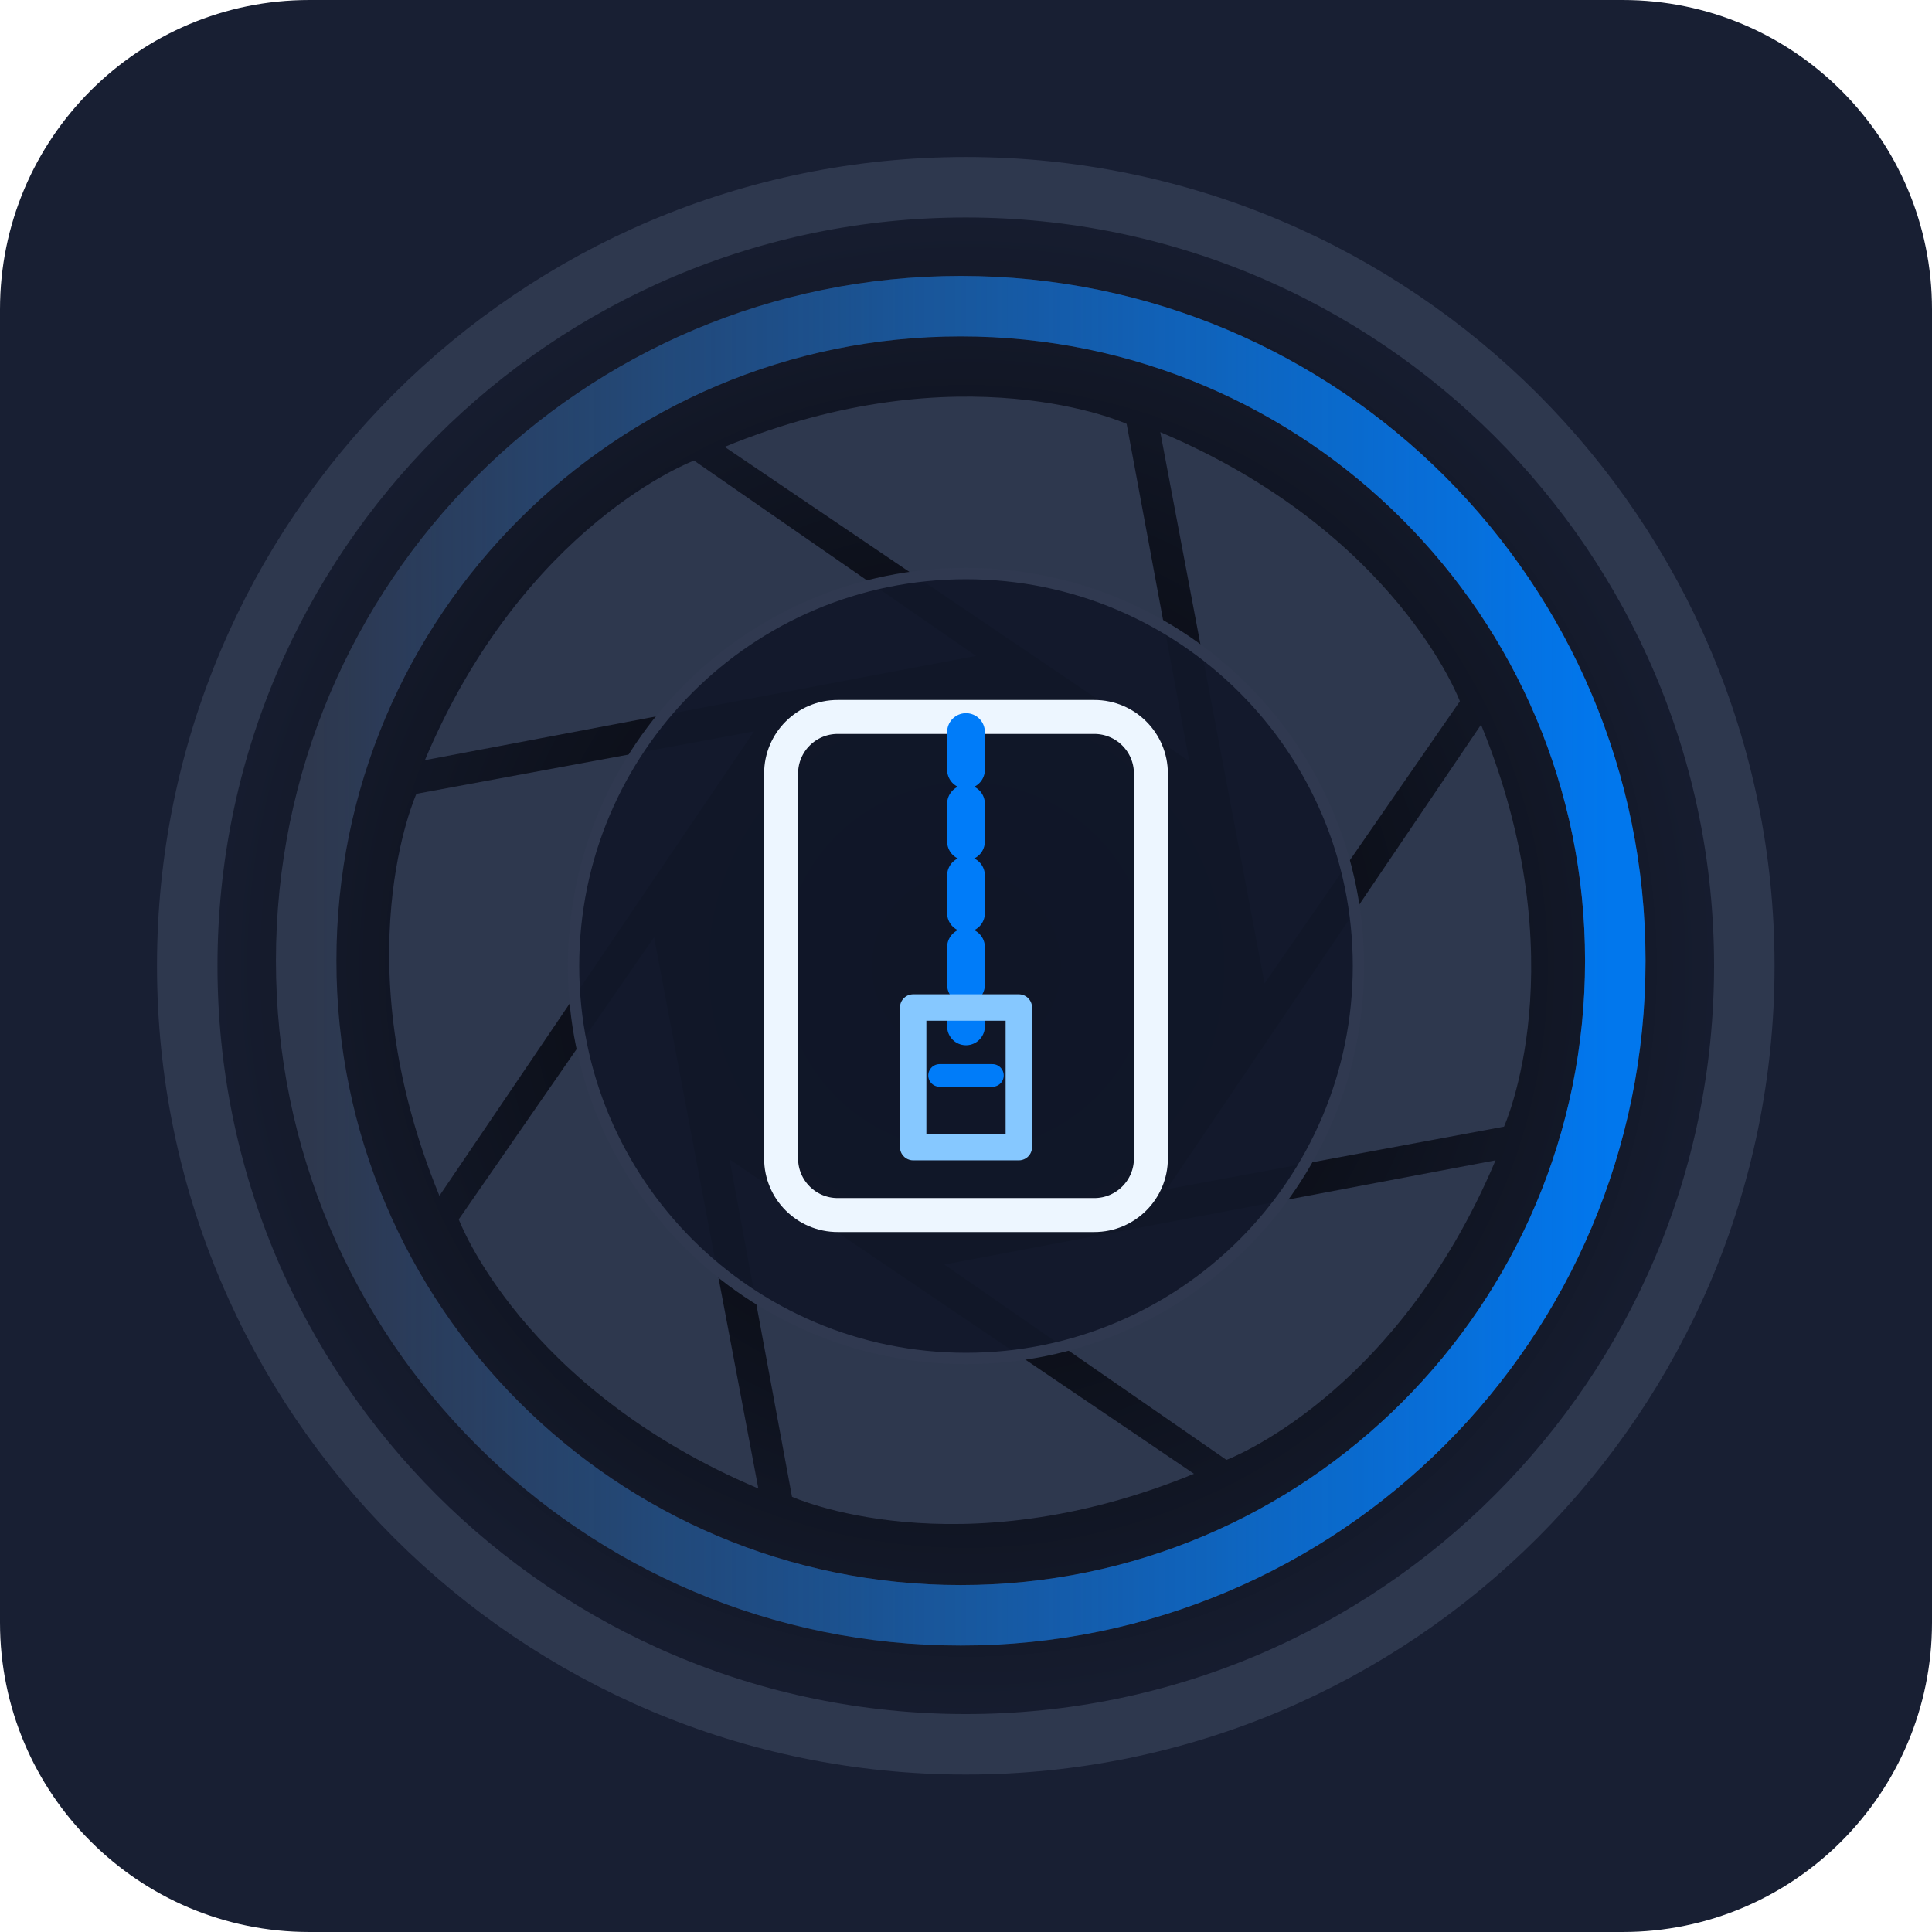
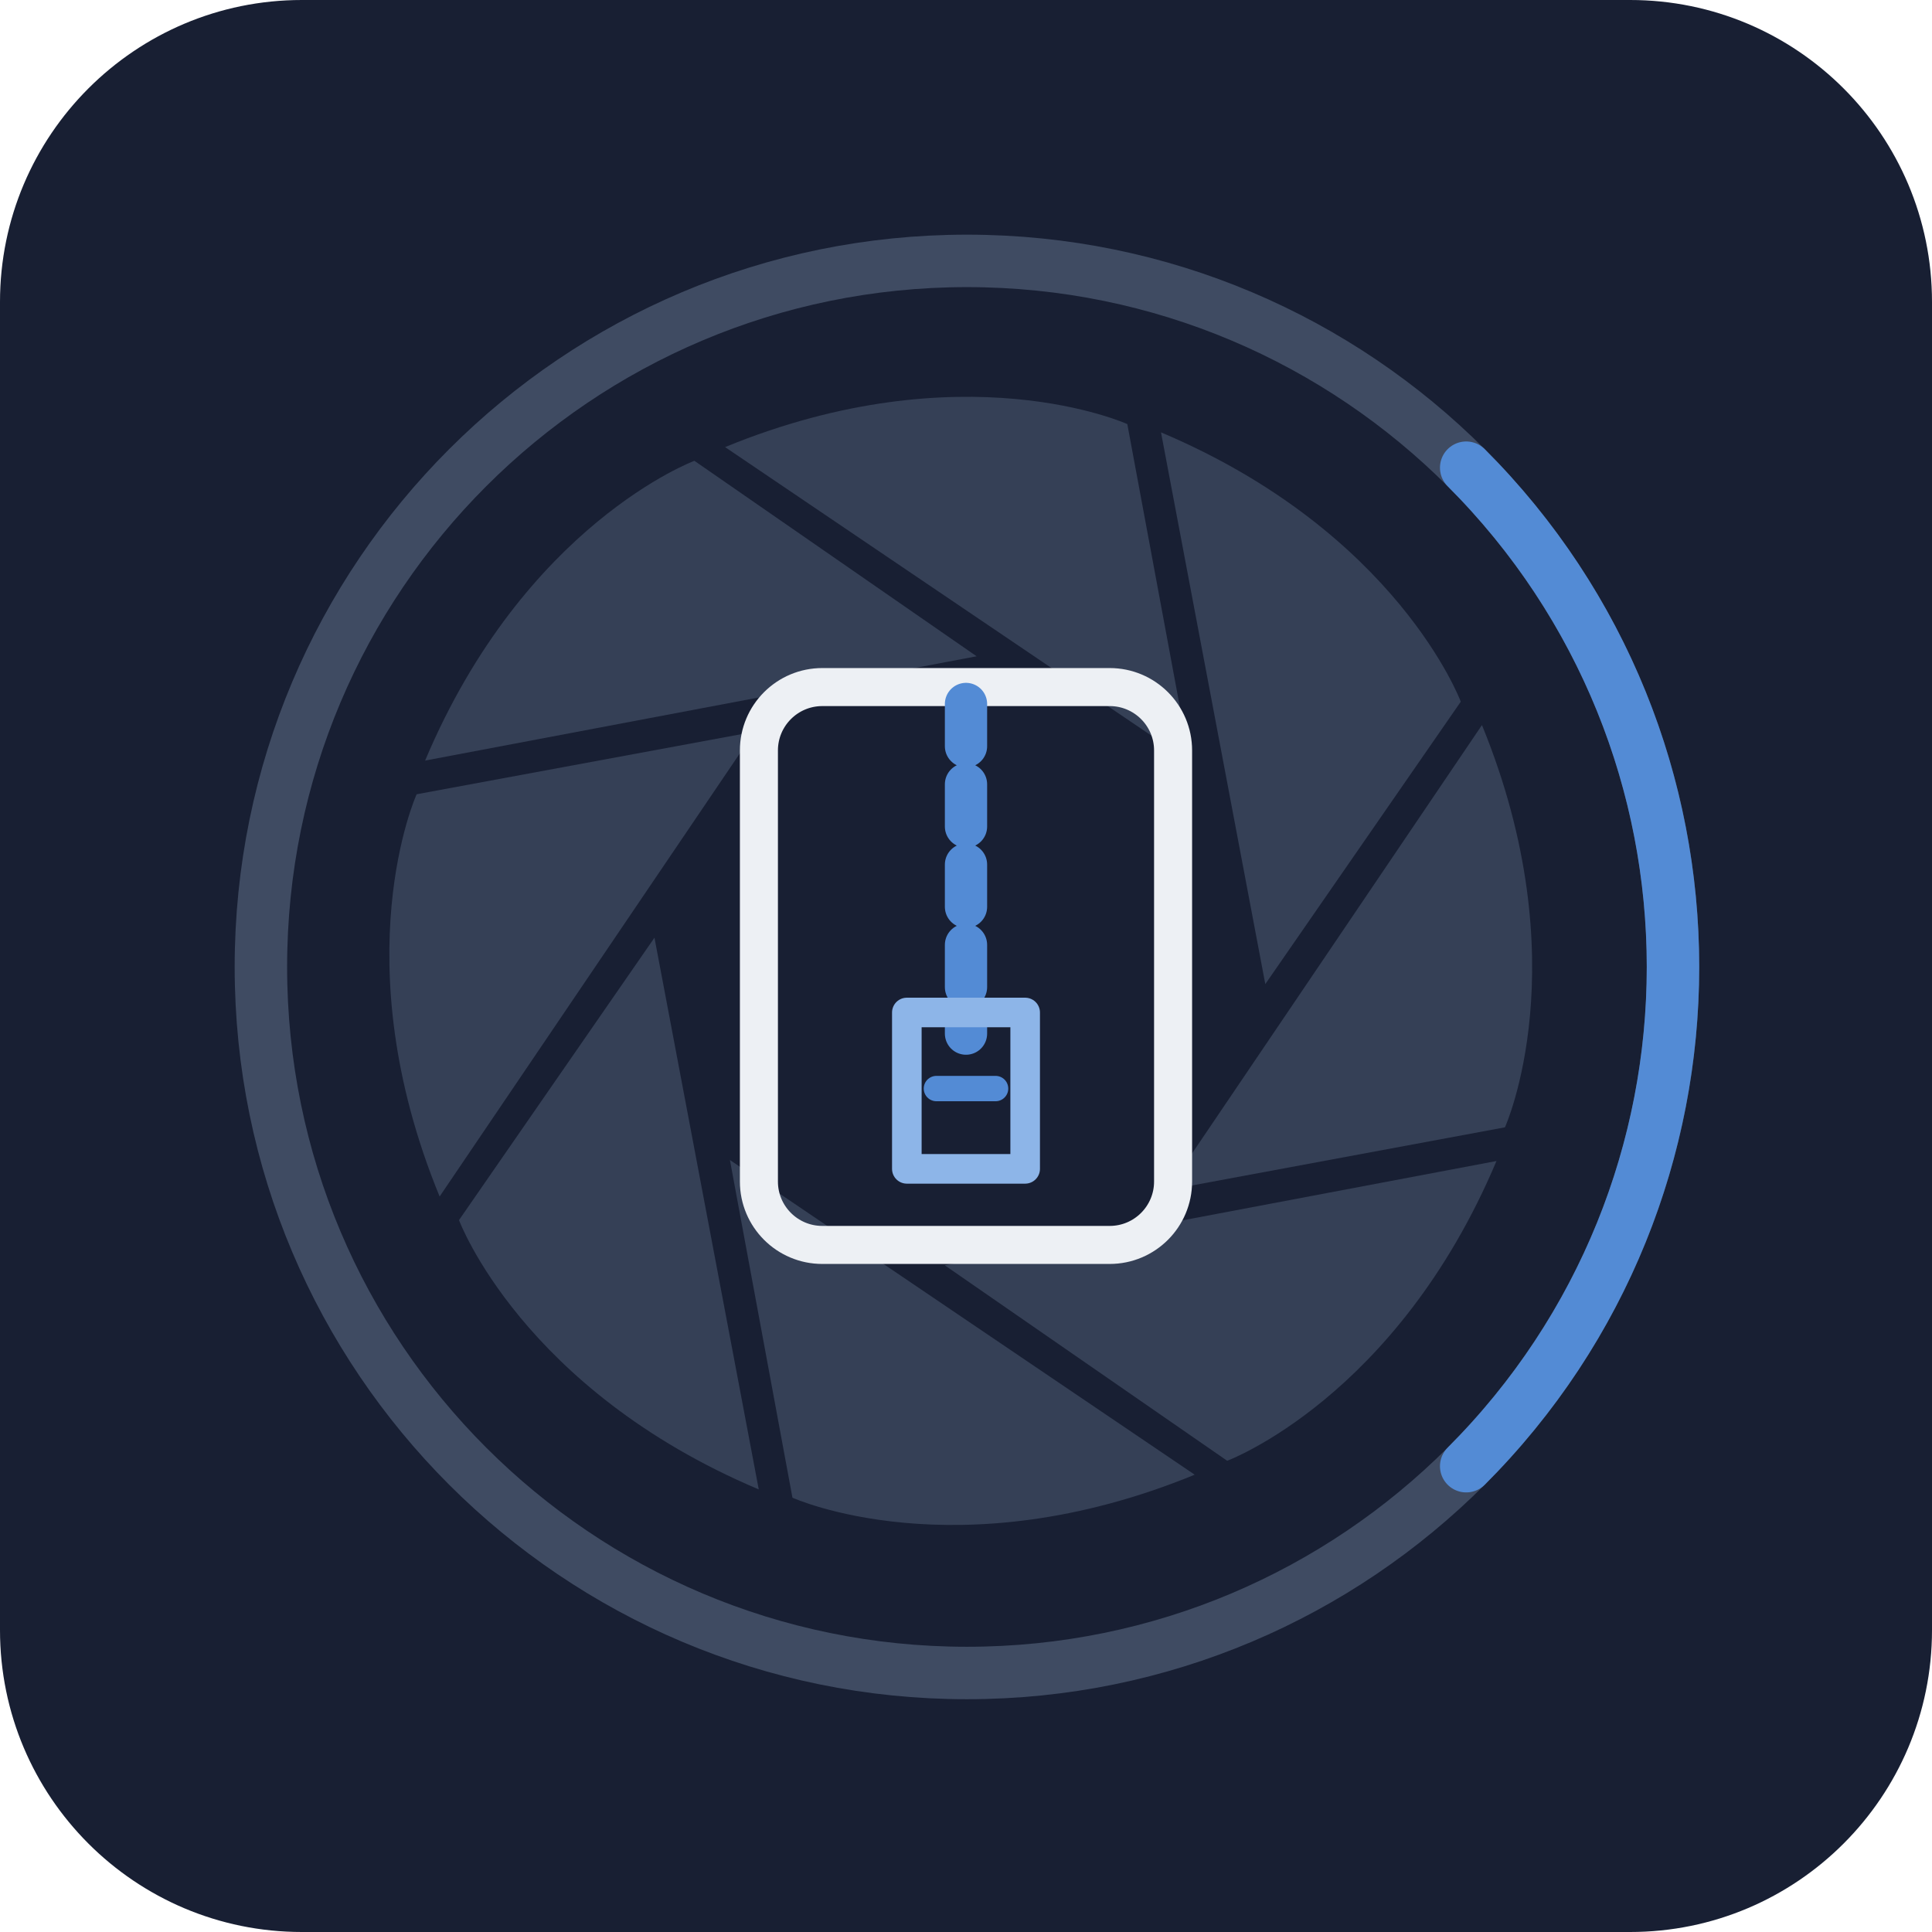
<svg xmlns="http://www.w3.org/2000/svg" width="512" height="512" viewBox="0 0 512 512">
-   <defs>
-     <radialGradient id="inner-circle" cx="50%" cy="50%" r="50%">
-       <stop offset="0" stop-color="#000000" stop-opacity="1" />
-       <stop offset="1" stop-color="#000000" stop-opacity="0" />
-     </radialGradient>
-     <linearGradient id="blue-ring" x1="0" y1="0" x2="1" y2="0">
-       <stop offset="0" stop-color="#007cf9" stop-opacity="0" />
-       <stop offset="1" stop-color="#007cf9" />
-     </linearGradient>
-   </defs>
-   <rect width="512" height="512" rx="82" fill="#181f33" />
-   <g transform="translate(38.4 38.4) scale(.534233)" opacity=".94">
-     <circle cx="407.5" cy="407.5" r="400" fill="url(#inner-circle)" />
-     <g fill="#303950">
-       <path d="m272.4 156.6s-84 31.2-133.5 148.6l273.4-51.7z" />
-       <path d="m134.7 321.9s-37 81.6 11.4 199.4l156.1-230.4z" />
-       <path d="m155.7 533s31.2 83.9 148.6 133.5L252.6 393z" />
-       <path d="m321 670.6s81.5 37 199.4-11.4L290 503.2z" />
-       <path d="m536.5 652.3s84-31.2 133.5-148.6l-273.5 51.7z" />
-       <path d="m662.8 287.6-156 230.5L674.2 487s36.9-81.5-11.4-199.4z" />
-       <path d="m652.3 276s-31.2-83.9-148.6-133.5L555.4 416z" />
-       <path d="m487 138.4s-81.5-37-199.4 11.4l230.5 156z" />
+   <rect width="512" height="512" rx="80" fill="#181F33" />
+   <g transform="translate(38.4 38.4) scale(0.5346012)">
+     <circle cx="407.5" cy="407.5" r="350" fill="none" stroke="#3F4B62" stroke-width="26" />
+     <g fill="#354056">
+       <path d="m 272.4,156.6 c 0,0 -84,31.2 -133.5,148.6 l 273.4,-51.7 z" />
+       <path d="m 134.7,321.9 c 0,0 -37,81.6 11.4,199.4 l 156.1,-230.4 z" />
+       <path d="m 155.7,533 c 0,0 31.2,83.9 148.6,133.5 l -51.7,-273.5 z" />
+       <path d="m 321,670.6 c 0,0 81.5,37 199.4,-11.4 l -230.4,-156 z" />
+       <path d="m 536.5,652.3 c 0,0 84,-31.2 133.5,-148.6 l -273.5,51.7 z" />
+       <path d="m 662.8,287.6 -156,230.5 167.4,-31.1 c 0,0 36.9,-81.5 -11.4,-199.4 z" />
+       <path d="m 652.3,276 c 0,0 -31.2,-83.9 -148.6,-133.5 l 51.7,273.5 z" />
+       <path d="m 487,138.4 c 0,0 -81.5,-37 -199.4,11.4 l 230.5,156 z" />
    </g>
-     <circle cx="404.7" cy="404.7" r="324.7" fill="none" stroke="#303950" stroke-width="30" />
-     <circle cx="407.2" cy="407.2" r="386.2" fill="none" stroke="#303950" stroke-width="30" />
-     <circle cx="404.7" cy="404.7" r="324.7" fill="none" stroke="url(#blue-ring)" stroke-width="30" />
+     <path d="M654.987 160.013 A350 350 0 0 1 654.987 654.987" fill="none" stroke="#538BD5" stroke-width="26" stroke-linecap="round" />
  </g>
-   <circle cx="256" cy="256" r="104" fill="#11182a" fill-opacity=".94" stroke="#303950" stroke-width="3" />
-   <g fill="none" stroke-linecap="round" stroke-linejoin="round">
-     <rect x="207" y="190" width="98" height="132" rx="15" stroke="#edf6ff" stroke-width="9" />
-     <path d="M256 194v78" stroke="#007cf9" stroke-width="10" stroke-dasharray="10 9" />
-     <path d="M242 267h28v37h-28z" stroke="#86c8ff" stroke-width="7" />
-     <path d="M249 285h14" stroke="#007cf9" stroke-width="6" />
+   <g transform="translate(256 256) scale(1.12) translate(-256 -256)">
+     <g fill="none" stroke-linecap="round" stroke-linejoin="round">
+       <rect x="207" y="190" width="98" height="132" rx="15" stroke="#EDF0F4" stroke-width="9" />
+       <path d="M256 194v78" stroke="#538BD5" stroke-width="10" stroke-dasharray="10 9" />
+       <path d="M242 267h28v37h-28z" stroke="#8DB5E8" stroke-width="7" />
+       <path d="M249 285h14" stroke="#538BD5" stroke-width="6" />
+     </g>
  </g>
</svg>
